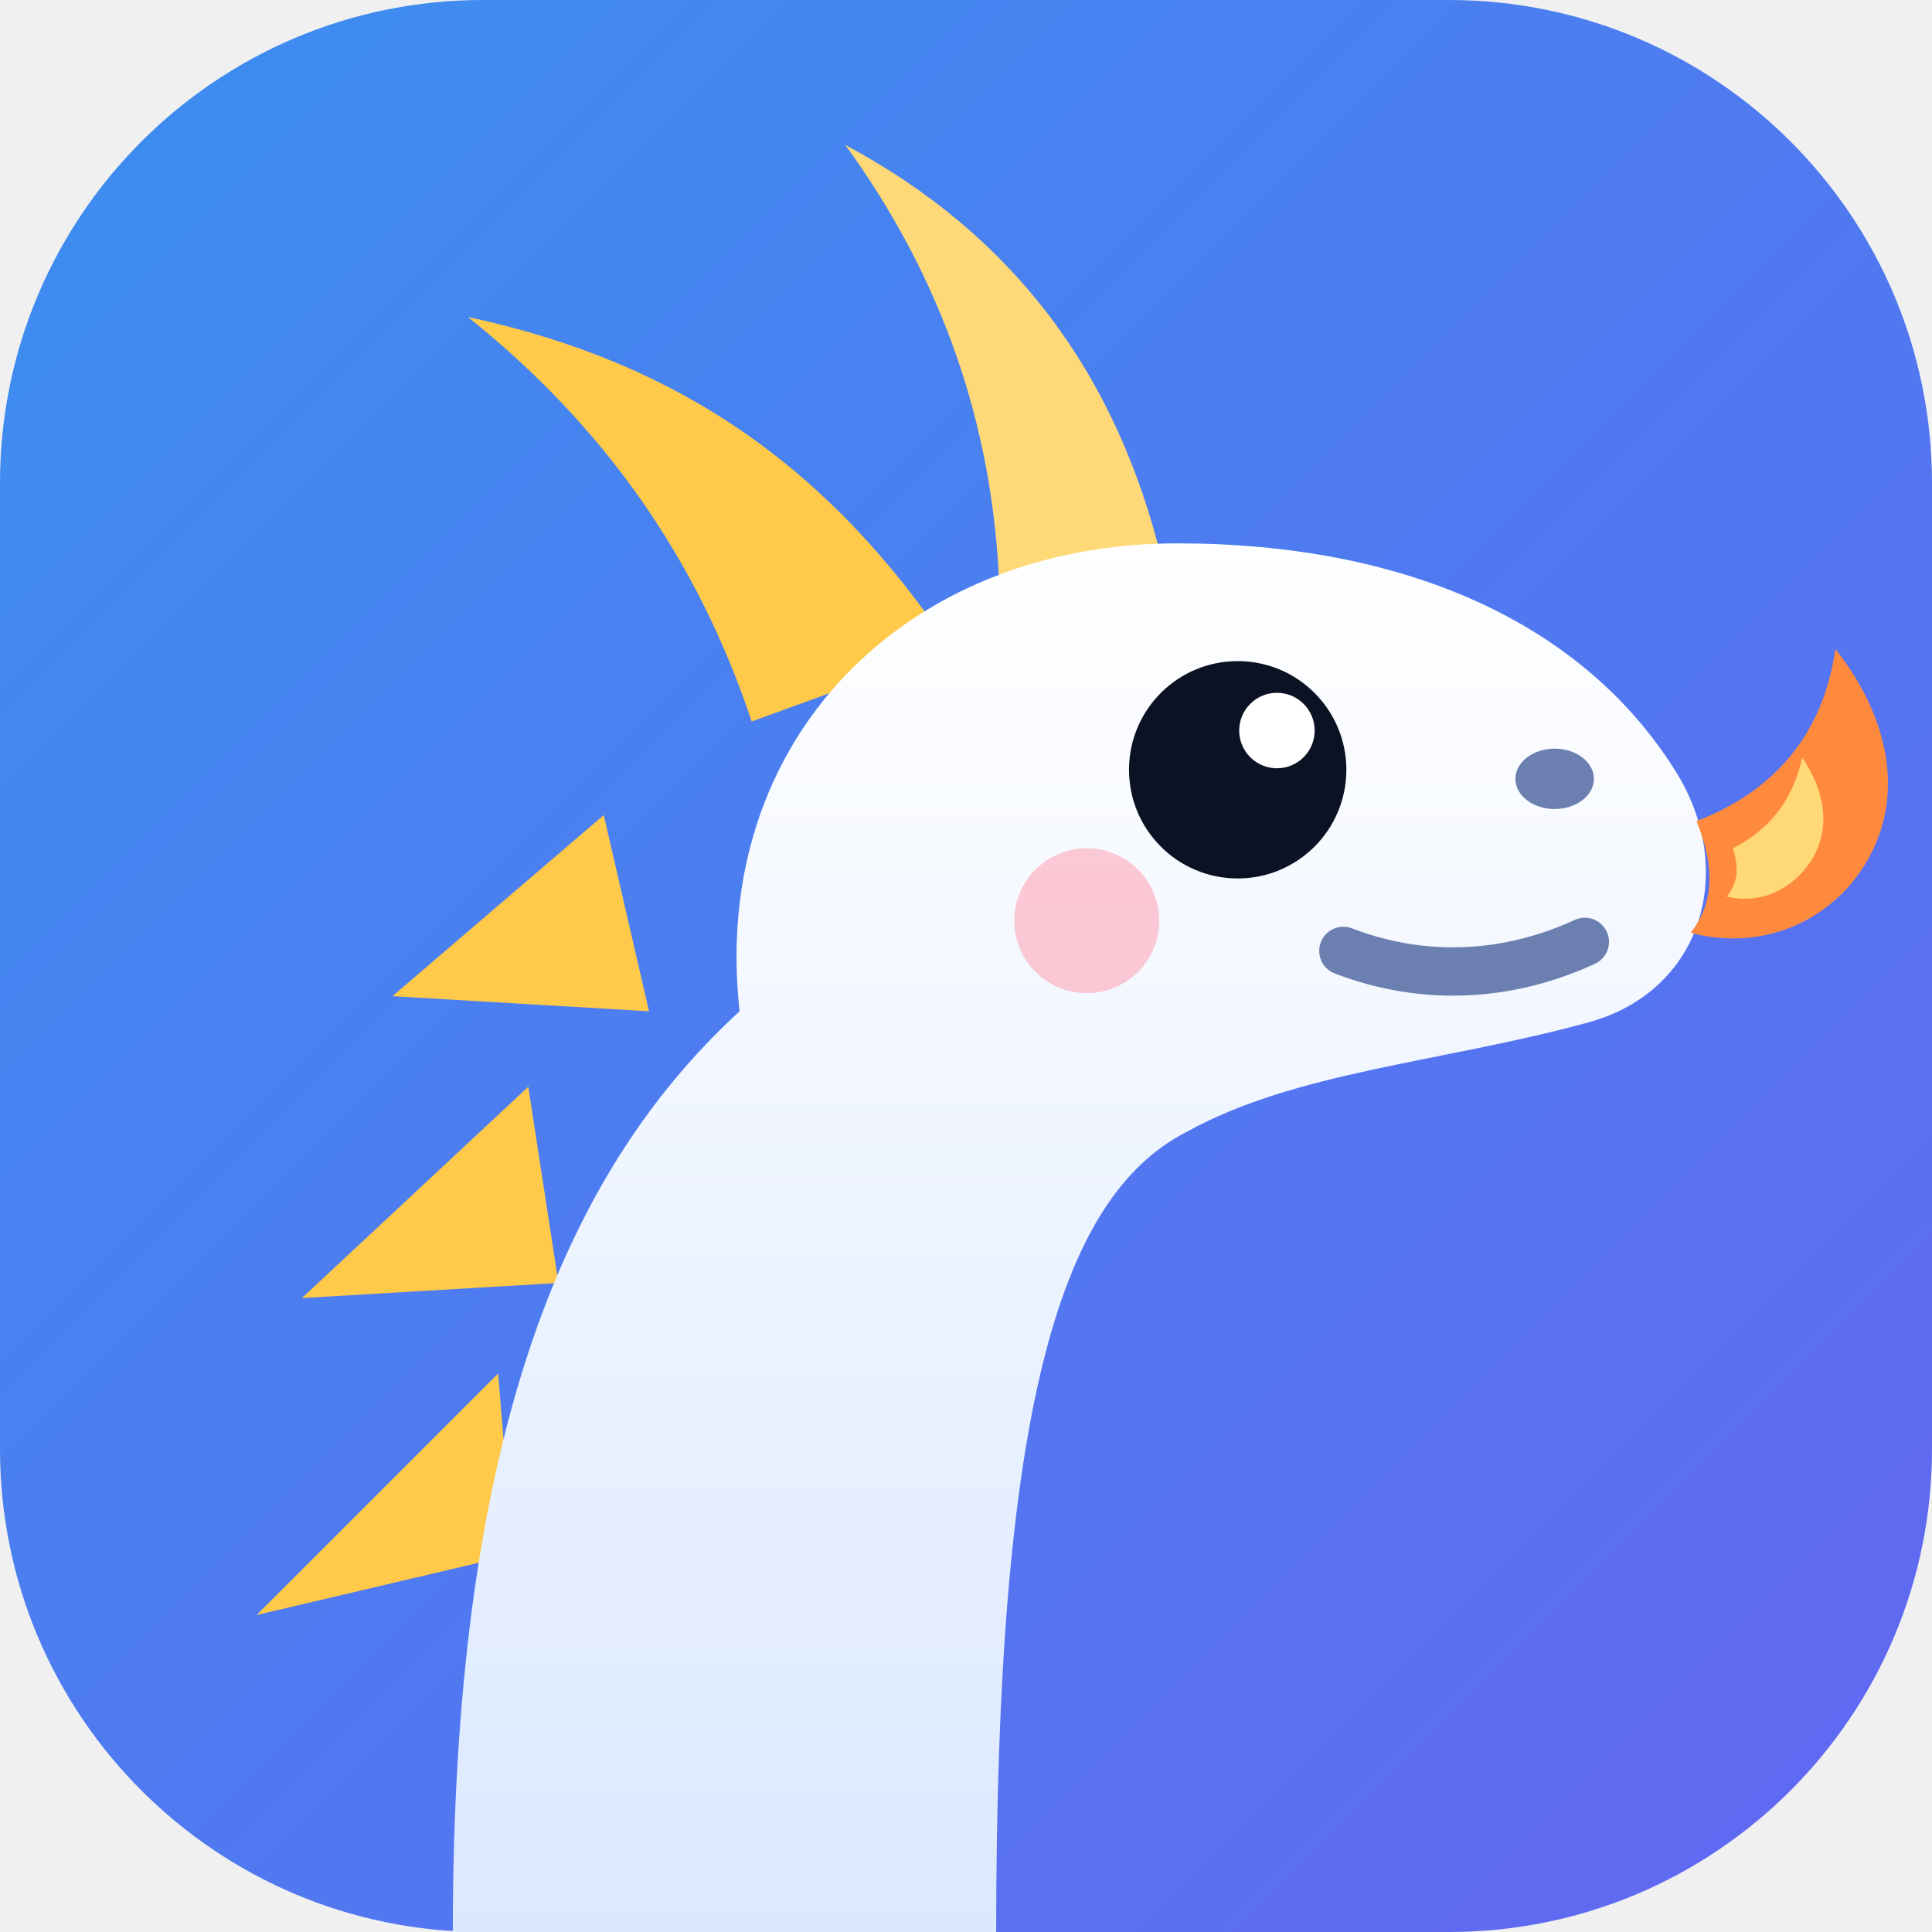
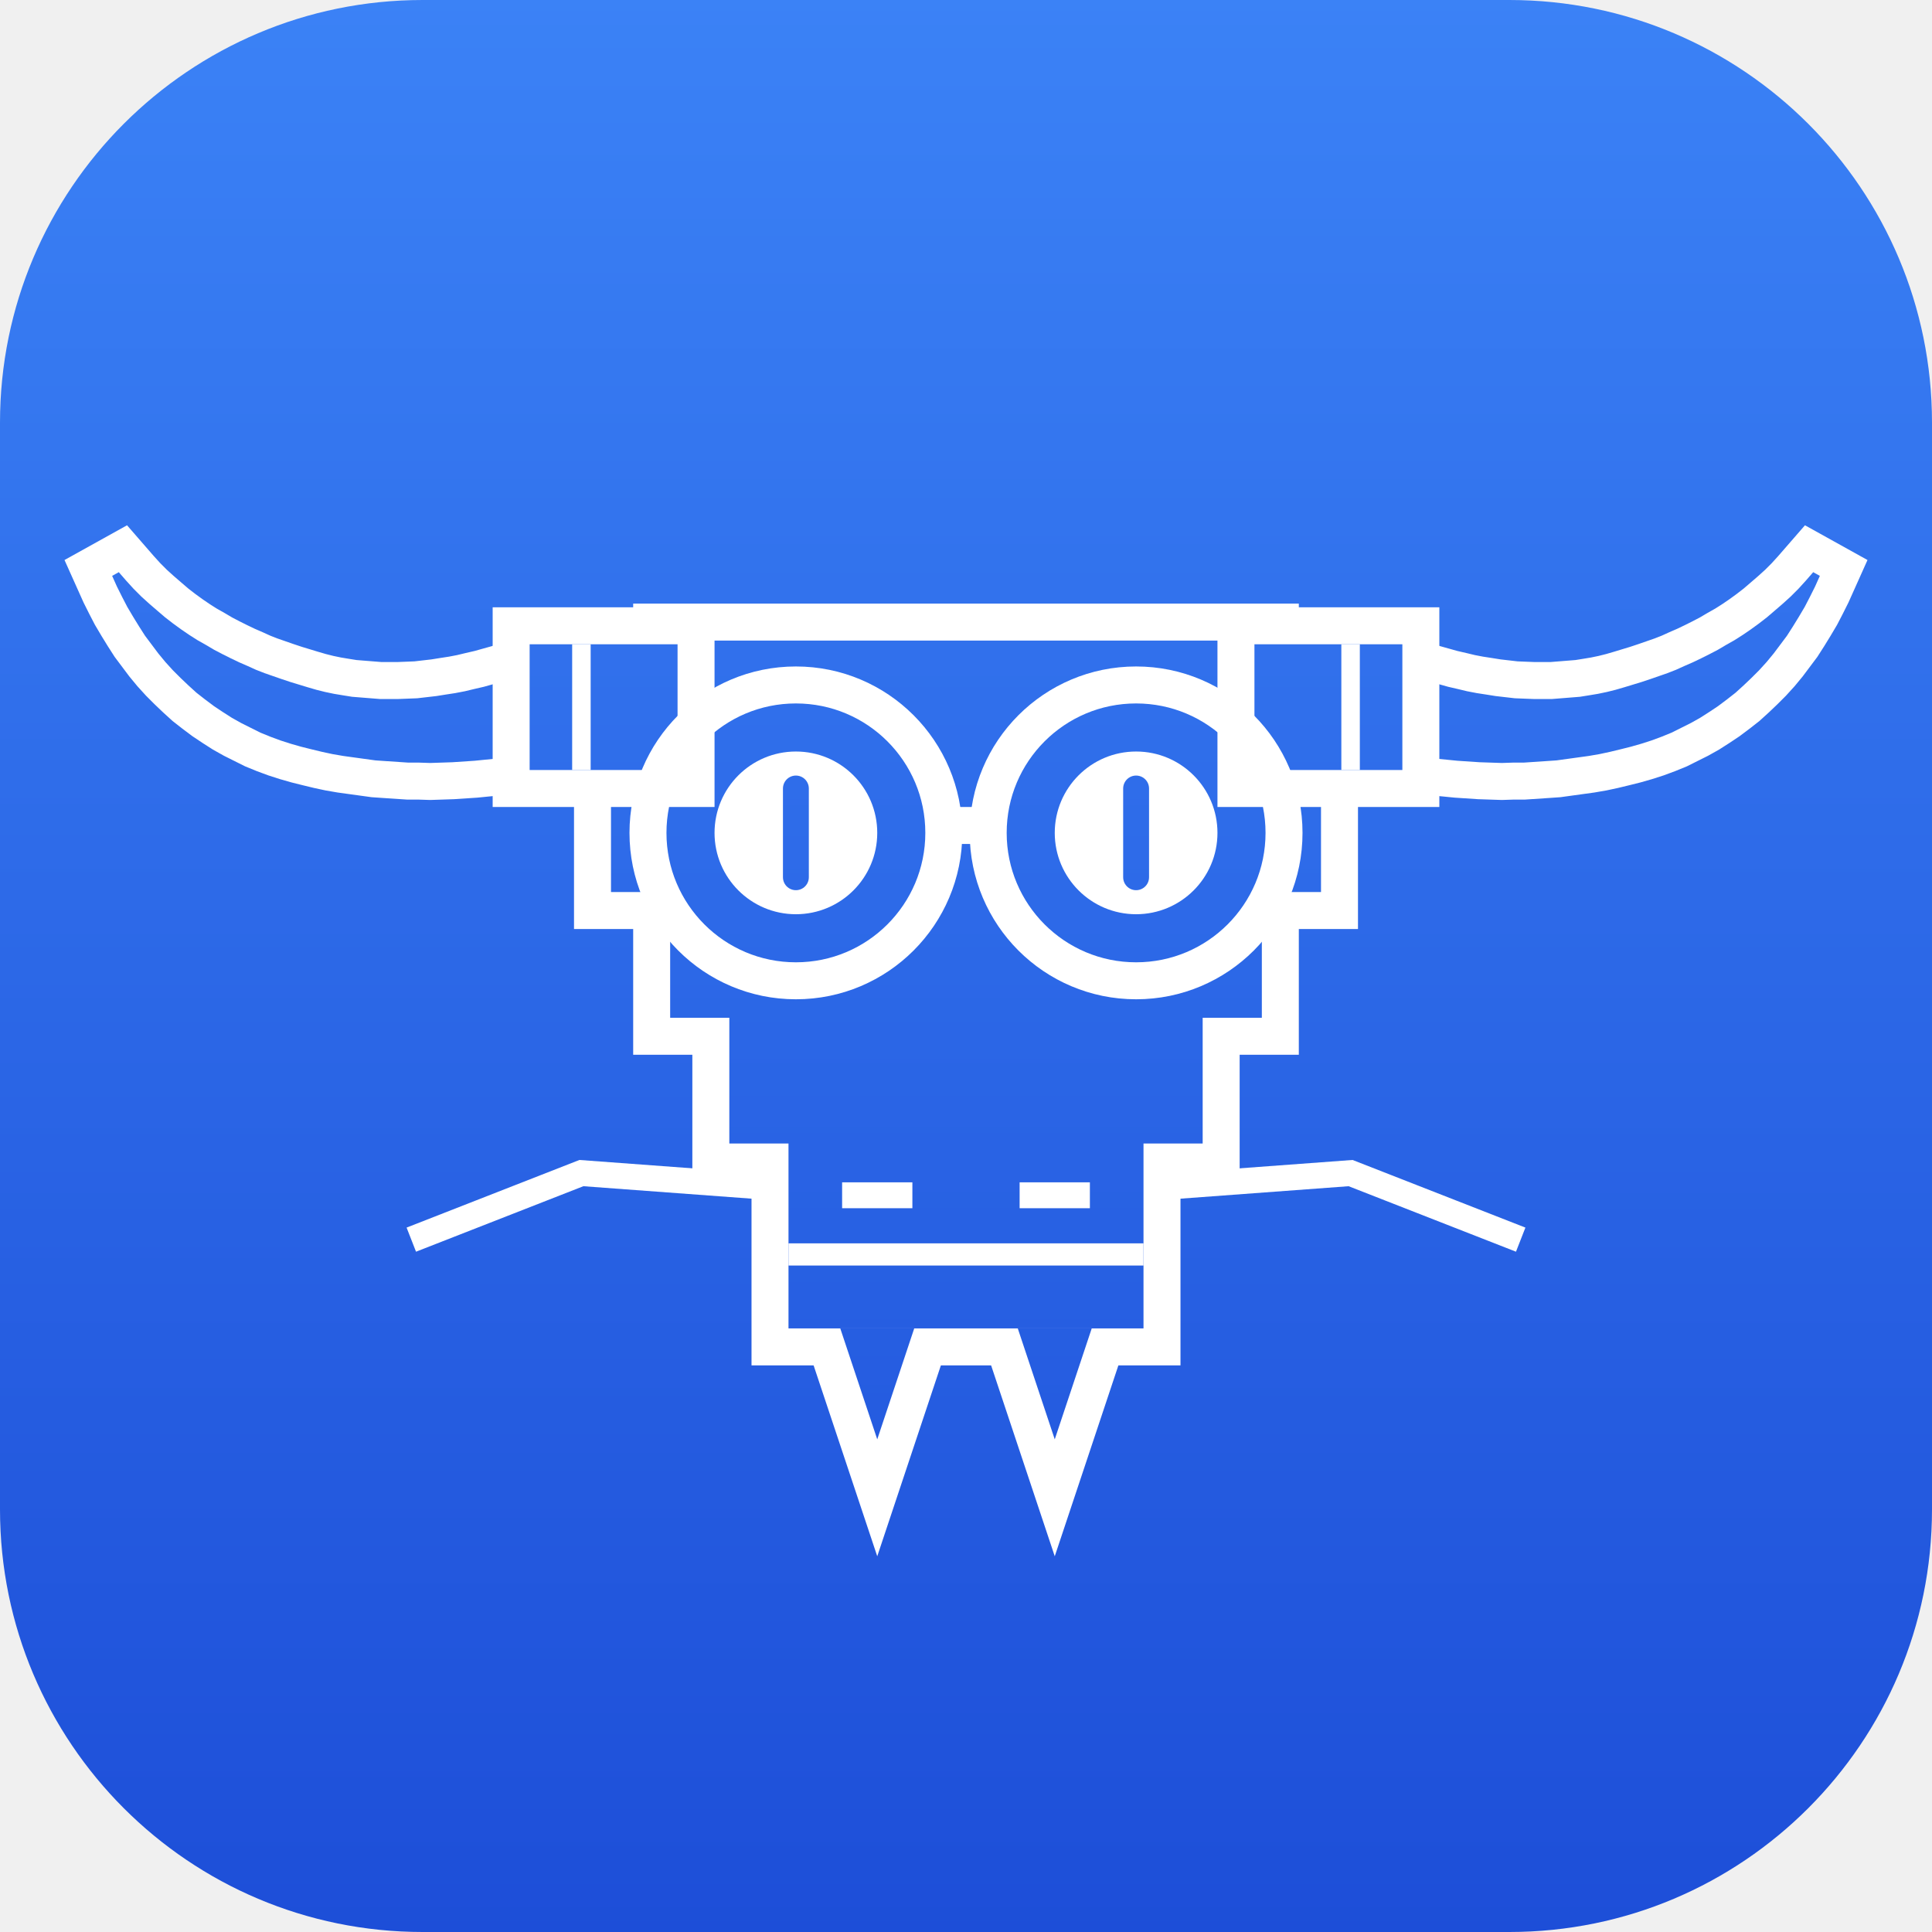
- <svg xmlns="http://www.w3.org/2000/svg" viewBox="0 0 64 64">
+ <svg xmlns="http://www.w3.org/2000/svg" viewBox="0 0 512 512">
  <defs>
-     <linearGradient id="sd-bg" x1="0" y1="0" x2="1" y2="1">
-       <stop offset="0" stop-color="#3b8ff0" />
-       <stop offset="1" stop-color="#6366f1" />
+     <linearGradient id="bg" x1="0" y1="0" x2="0" y2="1">
+       <stop offset="0" stop-color="#3b82f6" />
+       <stop offset="1" stop-color="#1d4ed8" />
    </linearGradient>
-     <linearGradient id="sd-head" x1="0" y1="0" x2="0" y2="1">
-       <stop offset="0" stop-color="#ffffff" />
-       <stop offset="1" stop-color="#dbe8ff" />
+     <linearGradient id="bgArt" gradientUnits="userSpaceOnUse" x1="0" y1="22.8" x2="0" y2="545.2">
+       <stop offset="0" stop-color="#3b82f6" />
+       <stop offset="1" stop-color="#1d4ed8" />
    </linearGradient>
  </defs>
-   <rect width="64" height="64" rx="16" fill="url(#sd-bg)" />
-   <path d="M21.5 33.5 13 33l7 -6z M18.5 42.5 10 43l7.5 -7z M17 51.5 8.5 53.5l8 -8z" fill="#ffc94a" />
-   <path d="M31.5 21.5C27.5 15.5 22.5 12 15.5 10.5c4.5 3.6 7.6 8 9.4 13.4z" fill="#ffc94a" />
-   <path d="M38.5 18.6C37 12.4 33.6 7.8 28 4.8c3.2 4.4 4.9 9.3 5.1 14.6z" fill="#ffd977" />
-   <path d="M15 64C15 48 18.5 39 24.5 33.5 23.5 24.5 30 18 39 18c7.5 0 13.5 2.6 16.6 7.7 1.9 3.2.8 7.2-3.1 8.2-4.8 1.3-9.6 1.6-13.2 3.6C35 39.7 33 47 33 64z" fill="url(#sd-head)" />
-   <circle cx="41" cy="25.5" r="3.6" fill="#0b1224" />
-   <circle cx="42.3" cy="24.2" r="1.25" fill="#ffffff" />
-   <ellipse cx="51.5" cy="25.8" rx="1.3" ry="1" fill="#6b7fb0" />
-   <path d="M44.5 31.5c2.6 1 5.4.9 8-.3" fill="none" stroke="#6b7fb0" stroke-width="1.6" stroke-linecap="round" />
-   <path d="M56.2 27.2c2.6-1 4.2-2.9 4.6-5.7 1.9 2.4 2.5 5.4.5 7.8-1.4 1.6-3.4 2.1-5.3 1.6.8-1 .8-2.2.2-3.7z" fill="#ff8a3d" />
-   <path d="M57.4 28.1c1.2-.6 2-1.6 2.3-3 .9 1.3 1 2.8-.1 3.9-.7.7-1.6.9-2.4.7.4-.5.4-1 .2-1.6z" fill="#ffd977" />
-   <circle cx="36" cy="30.5" r="2.4" fill="#ff9fb2" opacity="0.55" />
+   <rect width="512" height="512" rx="112" fill="url(#bg)" />
+   <g transform="translate(256 256) scale(0.98) translate(-256 -284)">
+     <g fill="#fff" stroke="#fff" stroke-width="20" stroke-linejoin="miter" stroke-miterlimit="5">
+       <path d="M140.7 203.5 L138.2 204.5 L135.7 205.4 L133.2 206.3 L130.6 207.1 L128.1 207.8 L125.6 208.5 L123.0 209.1 L120.5 209.7 L117.9 210.2 L115.3 210.6 L112.8 211.0 L110.2 211.3 L107.6 211.6 L105.1 211.7 L102.5 211.8 L100.0 211.8 L97.5 211.8 L95.0 211.6 L92.5 211.4 L90.0 211.2 L87.5 210.8 L85.1 210.4 L82.7 209.9 L80.3 209.3 L77.9 208.6 L75.6 207.9 L73.3 207.2 L70.9 206.4 L68.6 205.6 L66.3 204.8 L64.0 203.9 L61.8 202.9 L59.5 201.9 L57.2 200.8 L55.0 199.7 L52.7 198.5 L50.5 197.2 L48.2 195.9 L46.0 194.5 L43.8 193.0 L41.6 191.4 L39.4 189.7 L37.3 187.9 L35.1 186.0 L33.0 184.1 L30.9 182.0 L28.9 179.8 L26.9 177.5 L25.1 178.5 L26.4 181.4 L27.8 184.2 L29.2 186.9 L30.8 189.6 L32.4 192.2 L34.0 194.7 L35.8 197.1 L37.6 199.5 L39.5 201.8 L41.5 204.0 L43.6 206.1 L45.7 208.1 L47.9 210.1 L50.2 211.9 L52.6 213.7 L55.0 215.3 L57.5 216.9 L60.0 218.3 L62.6 219.6 L65.2 220.9 L67.9 222.0 L70.6 223.0 L73.4 223.9 L76.2 224.7 L79.0 225.4 L81.9 226.1 L84.7 226.7 L87.6 227.2 L90.5 227.6 L93.4 228.0 L96.3 228.4 L99.2 228.6 L102.2 228.8 L105.2 229.0 L108.1 229.0 L111.1 229.1 L114.1 229.0 L117.1 228.9 L120.1 228.7 L123.1 228.5 L126.1 228.2 L129.2 227.9 L132.2 227.5 L135.2 227.0 L138.3 226.5 L141.3 225.9 L144.3 225.2 L147.3 224.5 Z" />
+       <g transform="translate(512 0) scale(-1 1)">
+         <path d="M140.7 203.5 L138.2 204.5 L135.7 205.4 L133.2 206.3 L130.6 207.1 L128.1 207.8 L125.6 208.5 L123.0 209.1 L120.5 209.7 L117.9 210.2 L115.3 210.6 L112.8 211.0 L110.2 211.3 L107.6 211.6 L105.1 211.7 L102.5 211.8 L100.0 211.8 L97.5 211.8 L95.0 211.6 L92.5 211.4 L90.0 211.2 L87.5 210.8 L85.1 210.4 L82.7 209.9 L80.3 209.3 L77.9 208.6 L75.6 207.9 L73.3 207.2 L70.9 206.4 L68.6 205.6 L66.3 204.8 L64.0 203.9 L61.8 202.9 L59.5 201.9 L57.2 200.8 L55.0 199.7 L52.7 198.5 L50.5 197.2 L48.2 195.9 L46.0 194.5 L43.8 193.0 L41.6 191.4 L39.4 189.7 L37.3 187.9 L35.1 186.0 L33.0 184.1 L30.9 182.0 L28.9 179.8 L26.9 177.5 L25.1 178.5 L26.4 181.4 L27.8 184.2 L29.2 186.9 L30.8 189.6 L32.4 192.2 L34.0 194.7 L35.8 197.1 L37.6 199.5 L39.5 201.8 L41.5 204.0 L43.6 206.1 L45.7 208.1 L47.9 210.1 L50.2 211.9 L52.6 213.7 L55.0 215.3 L57.5 216.9 L60.0 218.3 L62.6 219.6 L65.2 220.9 L67.9 222.0 L70.6 223.0 L73.4 223.9 L76.2 224.7 L79.0 225.4 L81.9 226.1 L84.7 226.7 L87.6 227.2 L90.5 227.6 L93.4 228.0 L96.3 228.4 L99.2 228.6 L102.2 228.8 L105.2 229.0 L108.1 229.0 L111.1 229.1 L114.1 229.0 L117.1 228.9 L120.1 228.7 L123.1 228.5 L126.1 228.2 L129.2 227.9 L132.2 227.5 L135.2 227.0 L138.3 226.5 L141.3 225.9 L144.3 225.2 L147.3 224.5 Z" />
+       </g>
+       <path d="M176 196 L336 196 L336 230 L352 230 L352 264 L336 264 L336 298 L320 298 L320 332 L304 332 L304 382 L208 382 L208 332 L192 332 L192 298 L176 298 L176 264 L160 264 L160 230 L176 230 Z" />
+       <path d="M222 382 L242 382 L232 412 Z M270 382 L290 382 L280 412 Z" />
+     </g>
+     <g fill="url(#bgArt)">
+       <path d="M140.7 203.5 L138.2 204.5 L135.7 205.4 L133.2 206.3 L130.6 207.1 L128.1 207.8 L125.6 208.5 L123.0 209.1 L120.5 209.7 L117.9 210.2 L115.3 210.6 L112.8 211.0 L110.2 211.3 L107.6 211.6 L105.1 211.7 L102.5 211.8 L100.0 211.8 L97.5 211.8 L95.0 211.6 L92.5 211.4 L90.0 211.2 L87.5 210.8 L85.1 210.4 L82.7 209.9 L80.3 209.3 L77.9 208.6 L75.6 207.9 L73.3 207.2 L70.9 206.4 L68.6 205.6 L66.3 204.8 L64.0 203.9 L61.8 202.9 L59.5 201.9 L57.2 200.8 L55.0 199.7 L52.7 198.5 L50.5 197.2 L48.2 195.9 L46.0 194.5 L43.8 193.0 L41.6 191.4 L39.4 189.7 L37.3 187.9 L35.1 186.0 L33.0 184.1 L30.9 182.0 L28.9 179.8 L26.9 177.5 L25.1 178.5 L26.4 181.4 L27.8 184.2 L29.2 186.9 L30.8 189.6 L32.4 192.2 L34.0 194.7 L35.8 197.1 L37.6 199.5 L39.5 201.8 L41.5 204.0 L43.6 206.1 L45.7 208.1 L47.9 210.1 L50.2 211.9 L52.6 213.7 L55.0 215.3 L57.5 216.9 L60.0 218.3 L62.6 219.6 L65.2 220.9 L67.9 222.0 L70.6 223.0 L73.4 223.9 L76.2 224.7 L79.0 225.4 L81.9 226.1 L84.7 226.7 L87.6 227.2 L90.5 227.6 L93.4 228.0 L96.3 228.4 L99.2 228.6 L102.2 228.8 L105.2 229.0 L108.1 229.0 L111.1 229.1 L114.1 229.0 L117.1 228.9 L120.1 228.7 L123.1 228.5 L126.1 228.2 L129.2 227.9 L132.2 227.5 L135.2 227.0 L138.3 226.5 L141.3 225.9 L144.3 225.2 L147.3 224.5 Z" />
+       <g transform="translate(512 0) scale(-1 1)">
+         <path d="M140.7 203.5 L138.2 204.5 L135.7 205.4 L133.2 206.3 L130.6 207.1 L128.1 207.8 L125.6 208.5 L123.0 209.1 L120.5 209.7 L117.9 210.2 L115.3 210.6 L112.8 211.0 L110.2 211.3 L107.6 211.6 L105.1 211.7 L102.5 211.8 L100.0 211.8 L97.5 211.8 L95.0 211.6 L92.5 211.4 L90.0 211.2 L87.5 210.8 L85.1 210.4 L82.7 209.9 L80.3 209.3 L77.9 208.6 L75.6 207.9 L73.3 207.2 L70.9 206.4 L68.6 205.6 L66.3 204.8 L64.0 203.9 L61.8 202.9 L59.5 201.9 L57.2 200.8 L55.0 199.7 L52.7 198.5 L50.5 197.2 L48.2 195.9 L46.0 194.5 L43.8 193.0 L41.6 191.4 L39.4 189.7 L37.3 187.9 L35.1 186.0 L33.0 184.1 L30.9 182.0 L28.9 179.8 L26.9 177.5 L25.1 178.5 L26.4 181.4 L27.8 184.2 L29.2 186.9 L30.8 189.6 L32.4 192.2 L34.0 194.7 L35.8 197.1 L37.6 199.5 L39.5 201.8 L41.5 204.0 L43.6 206.1 L45.7 208.1 L47.9 210.1 L50.2 211.9 L52.6 213.7 L55.0 215.3 L57.5 216.9 L60.0 218.3 L62.6 219.6 L65.2 220.9 L67.9 222.0 L70.6 223.0 L73.4 223.9 L76.2 224.7 L79.0 225.4 L81.9 226.1 L84.7 226.7 L87.6 227.2 L90.5 227.6 L93.4 228.0 L96.3 228.4 L99.2 228.6 L102.2 228.8 L105.2 229.0 L108.1 229.0 L111.1 229.1 L114.1 229.0 L117.1 228.9 L120.1 228.7 L123.1 228.5 L126.1 228.2 L129.2 227.9 L132.2 227.5 L135.2 227.0 L138.3 226.5 L141.3 225.9 L144.3 225.2 L147.3 224.5 Z" />
+       </g>
+       <path d="M176 196 L336 196 L336 230 L352 230 L352 264 L336 264 L336 298 L320 298 L320 332 L304 332 L304 382 L208 382 L208 332 L192 332 L192 298 L176 298 L176 264 L160 264 L160 230 L176 230 Z" />
+       <path d="M222 382 L242 382 L232 412 Z M270 382 L290 382 L280 412 Z" />
+     </g>
+     <g>
+       <rect x="138" y="197" width="40" height="34" fill="#fff" stroke="#fff" stroke-width="20" stroke-linejoin="miter" />
+       <rect x="138" y="197" width="40" height="34" fill="url(#bgArt)" />
+       <path d="M152 197 L152 231" stroke="#fff" stroke-width="5" />
+     </g>
+     <g transform="translate(512 0) scale(-1 1)">
+       <rect x="138" y="197" width="40" height="34" fill="#fff" stroke="#fff" stroke-width="20" stroke-linejoin="miter" />
+       <rect x="138" y="197" width="40" height="34" fill="url(#bgArt)" />
+       <path d="M152 197 L152 231" stroke="#fff" stroke-width="5" />
+     </g>
+     <circle cx="210" cy="248" r="40" fill="none" stroke="#fff" stroke-width="10" />
+     <circle cx="210" cy="248" r="22" fill="#fff" />
+     <path d="M210 236 L210 260" stroke="url(#bgArt)" stroke-width="7" stroke-linecap="round" />
+     <circle cx="302" cy="248" r="40" fill="none" stroke="#fff" stroke-width="10" />
+     <circle cx="302" cy="248" r="22" fill="#fff" />
+     <path d="M302 236 L302 260" stroke="url(#bgArt)" stroke-width="7" stroke-linecap="round" />
+     <path d="M250 246 L262 246" stroke="#fff" stroke-width="10" />
+     <path d="M226 346 L238 346 M274 346 L286 346" stroke="#fff" stroke-width="7" stroke-linecap="square" />
+     <path d="M208 362 L304 362" stroke="#fff" stroke-width="6" />
+     <path d="M206 344 L152 340 L106 358" stroke="#fff" stroke-width="7" fill="none" stroke-linejoin="miter" />
+     <path d="M306 344 L360 340 L406 358" stroke="#fff" stroke-width="7" fill="none" stroke-linejoin="miter" />
+   </g>
</svg>
